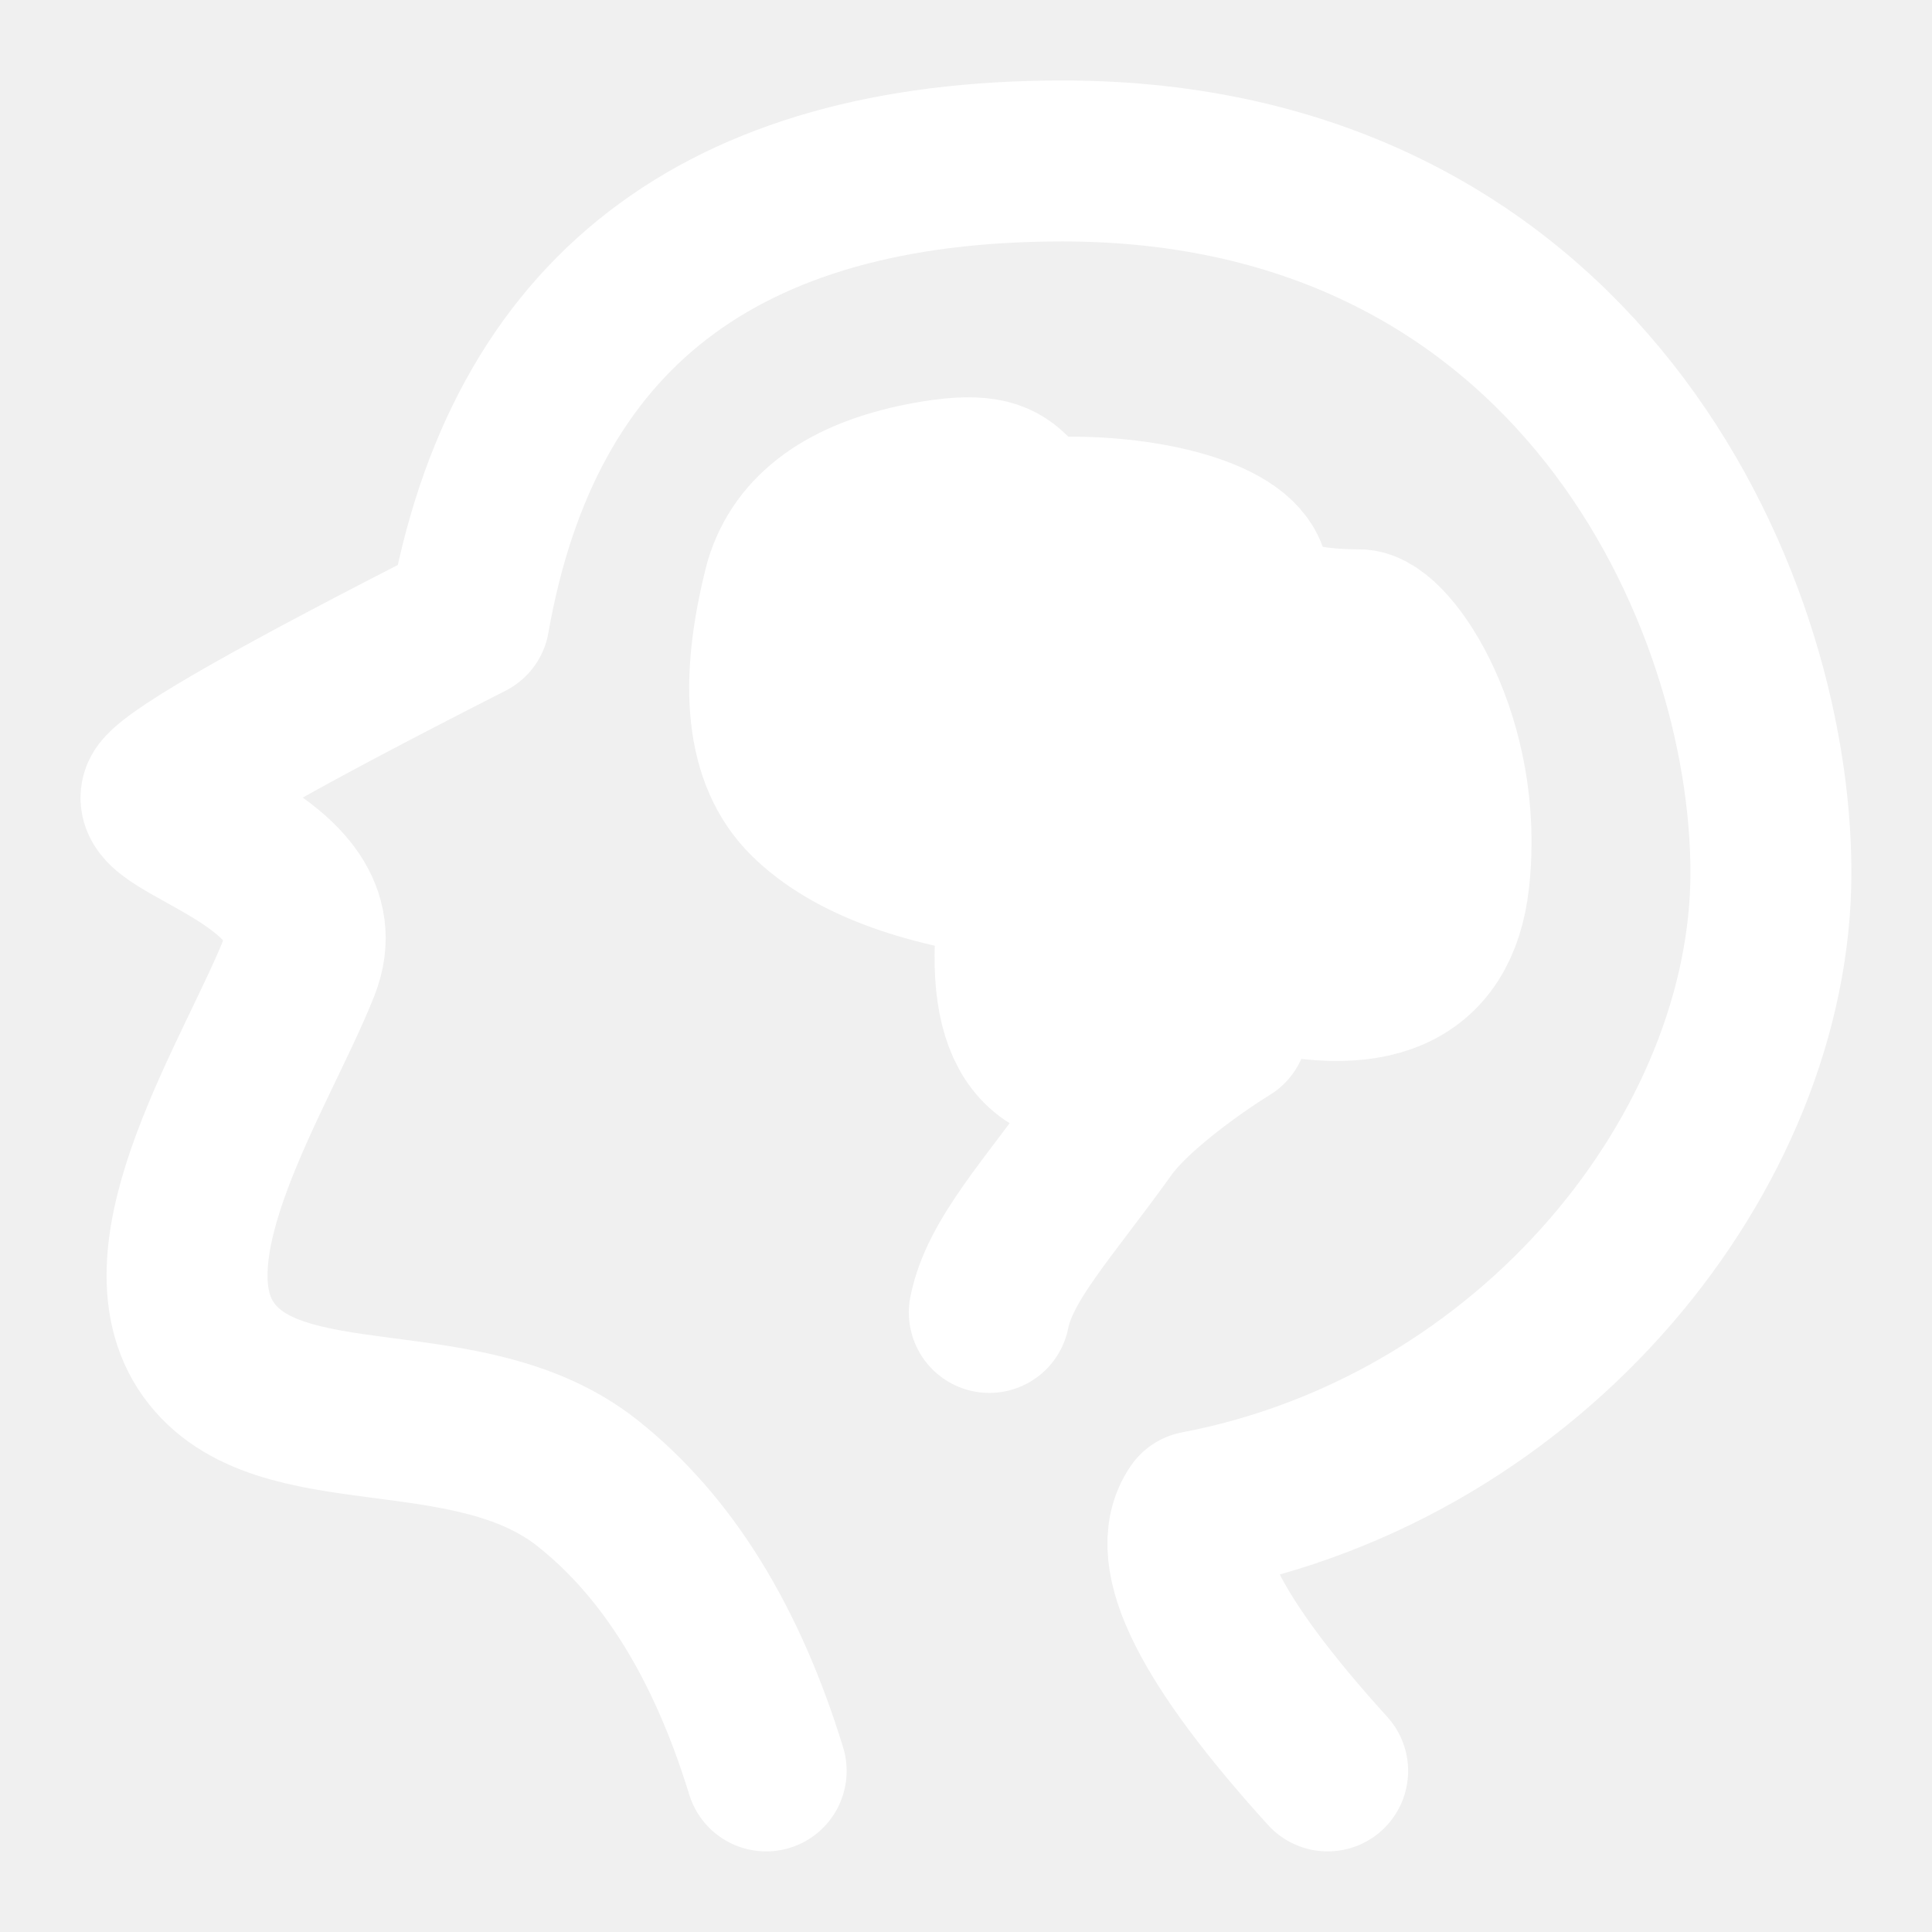
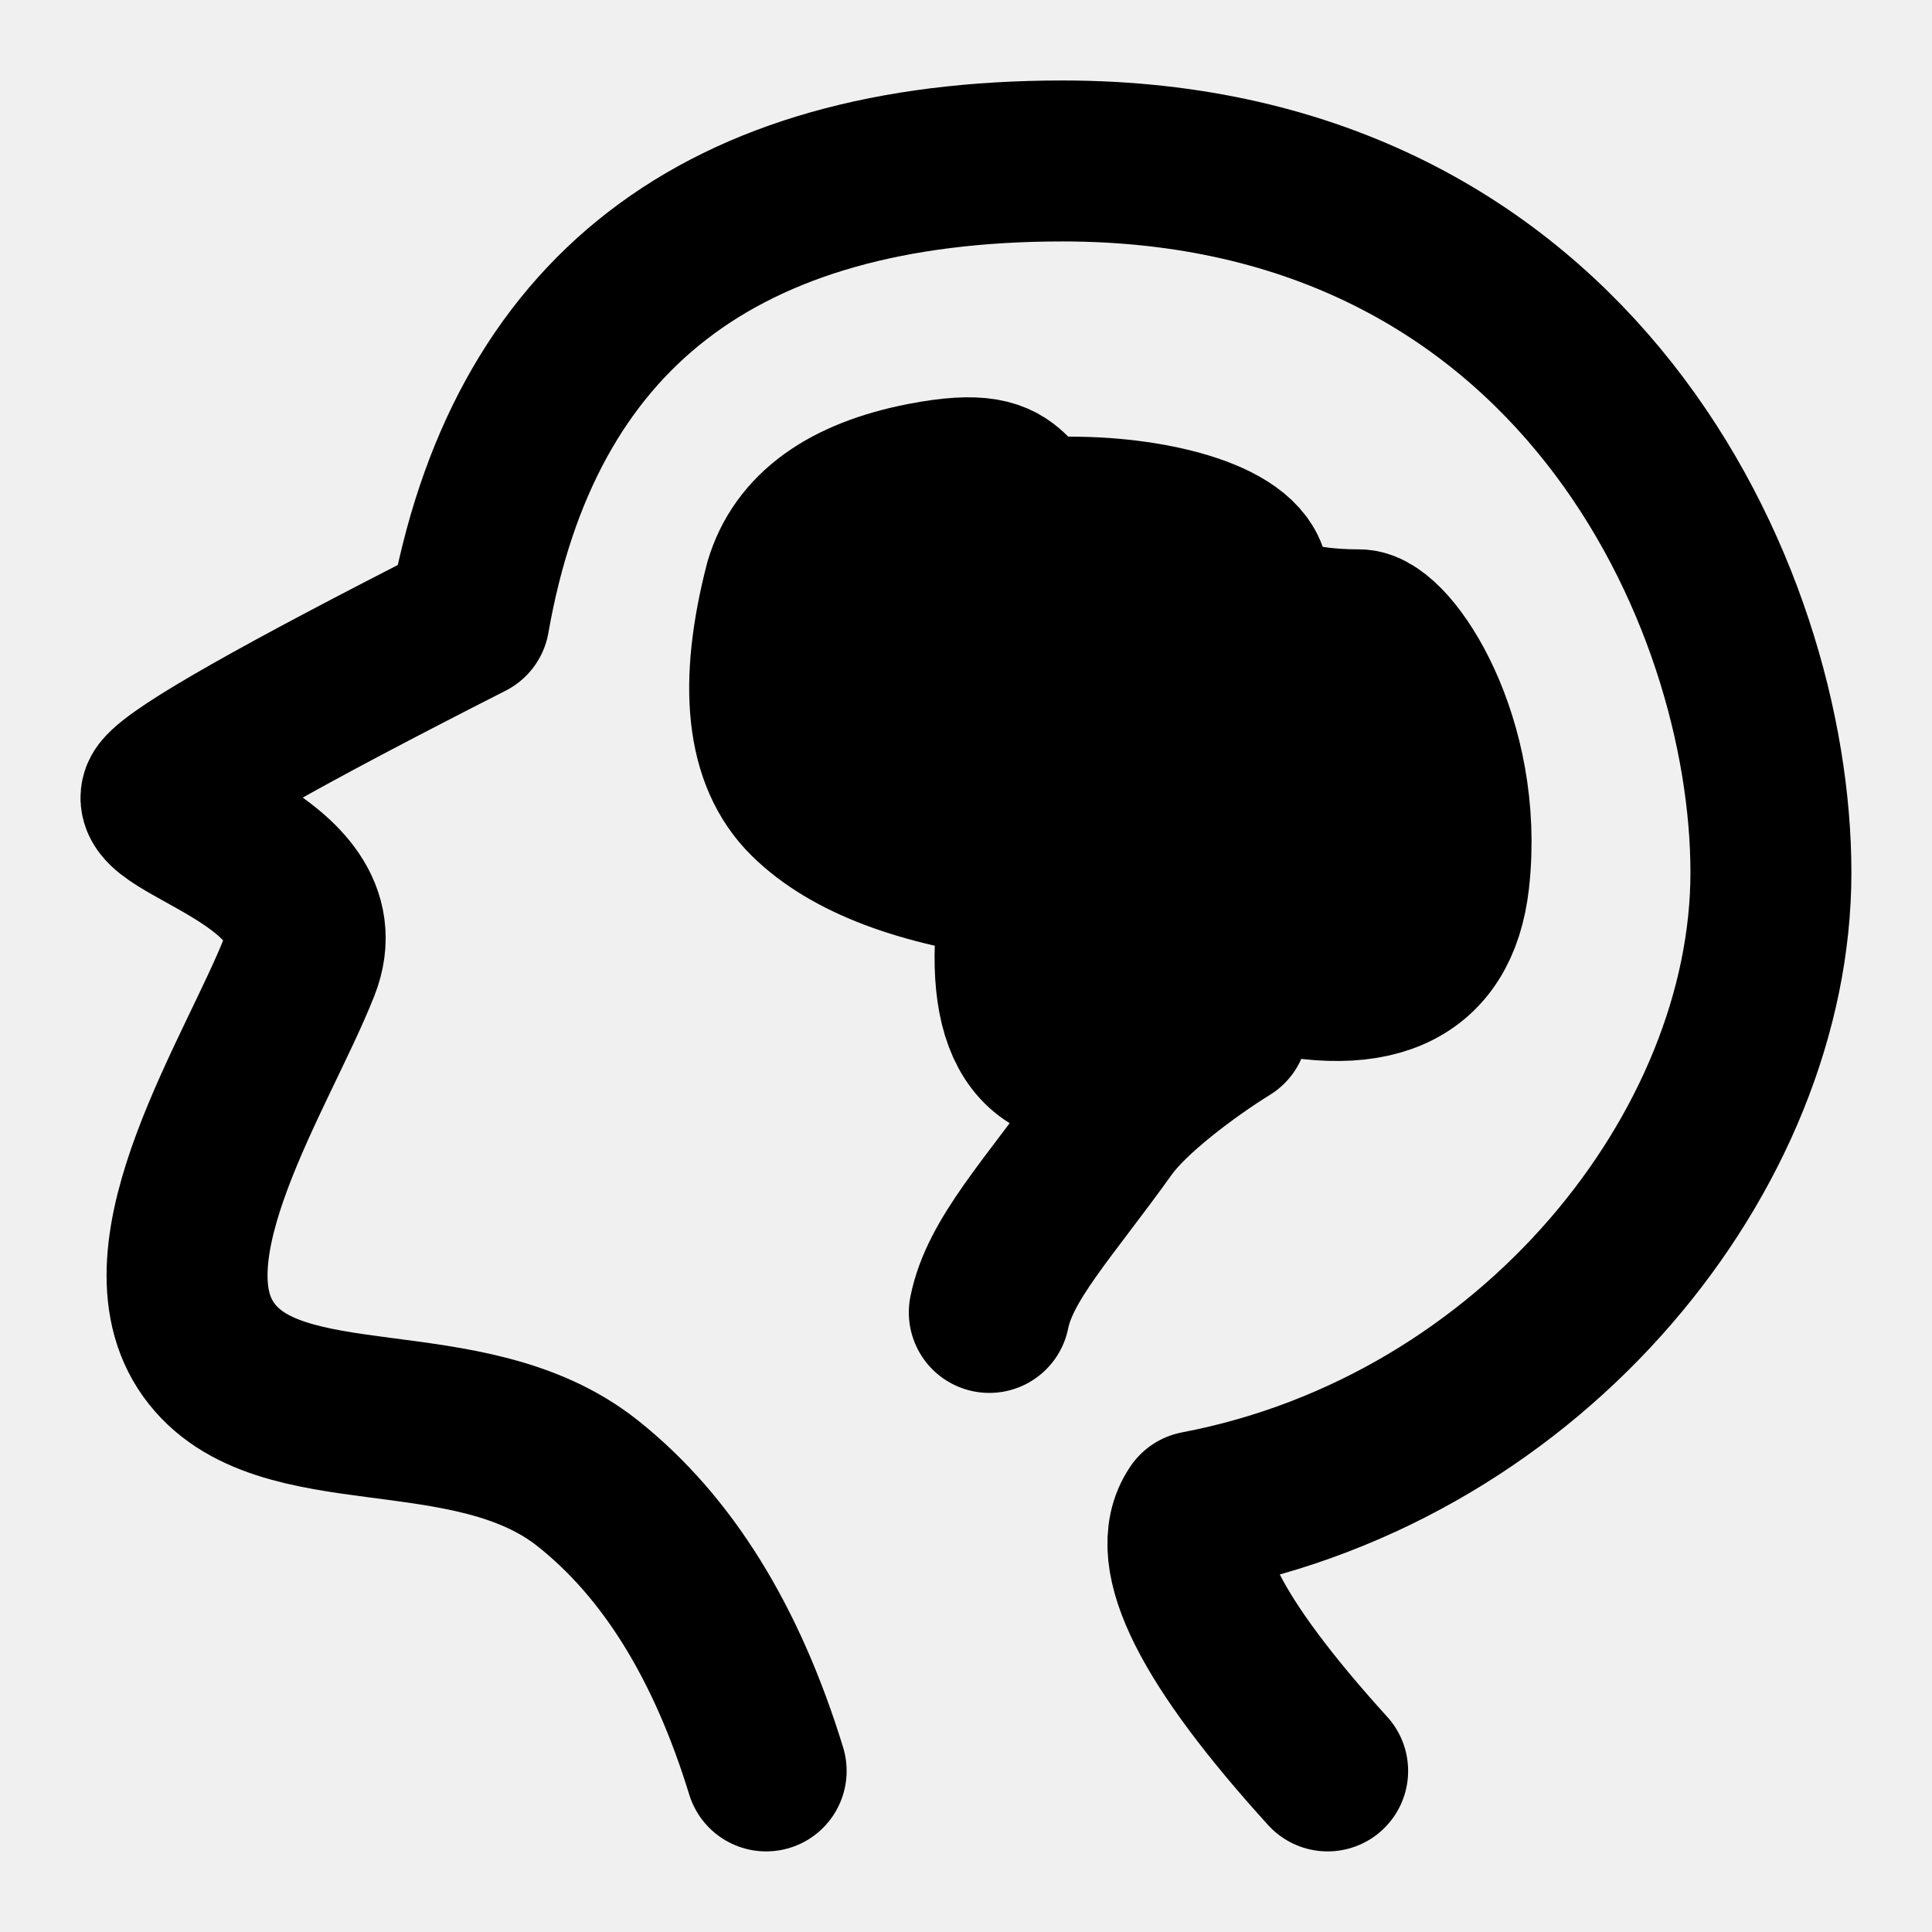
<svg xmlns="http://www.w3.org/2000/svg" width="16" height="16" viewBox="0 0 16 16" fill="none">
-   <path stroke="rgba(255, 255, 255, 1)" stroke-width="1.333" stroke-linejoin="round" stroke-linecap="round" d="M6.345 14.666C6.018 13.601 5.526 12.807 4.867 12.284C3.878 11.499 2.308 11.987 1.728 11.178C1.148 10.369 2.134 8.881 2.48 8.003C2.827 7.125 1.154 6.814 1.349 6.565C1.479 6.399 2.325 5.919 3.885 5.126C4.329 2.597 5.967 1.333 8.799 1.333C13.048 1.333 14.666 4.935 14.666 7.226C14.666 9.517 12.706 11.985 9.914 12.517C9.665 12.881 10.025 13.597 10.995 14.666">
+   <path stroke="currentColor" stroke-width="1.333" stroke-linejoin="round" stroke-linecap="round" d="M6.345 14.666C6.018 13.601 5.526 12.807 4.867 12.284C3.878 11.499 2.308 11.987 1.728 11.178C1.148 10.369 2.134 8.881 2.48 8.003C2.827 7.125 1.154 6.814 1.349 6.565C1.479 6.399 2.325 5.919 3.885 5.126C4.329 2.597 5.967 1.333 8.799 1.333C13.048 1.333 14.666 4.935 14.666 7.226C14.666 9.517 12.706 11.985 9.914 12.517C9.665 12.881 10.025 13.597 10.995 14.666">
</path>
-   <path d="M6.5 4.834C6.282 5.678 6.347 6.272 6.694 6.613C7.042 6.955 7.634 7.178 8.47 7.283C8.281 8.373 8.512 8.884 9.165 8.817C9.817 8.749 10.21 8.478 10.341 8.003C11.361 8.29 11.914 8.05 12 7.283C12.128 6.133 11.508 5.216 11.254 5.216C11 5.216 10.341 5.185 10.341 4.834C10.341 4.482 9.572 4.283 8.878 4.283C8.183 4.283 8.601 3.815 7.648 4C7.012 4.124 6.629 4.401 6.5 4.834Z" stroke="rgba(255, 255, 255, 1)" stroke-width="1.333" stroke-linejoin="round" fill-rule="evenodd" fill="#FFFFFF">
+   <path d="M6.5 4.834C6.282 5.678 6.347 6.272 6.694 6.613C7.042 6.955 7.634 7.178 8.47 7.283C8.281 8.373 8.512 8.884 9.165 8.817C9.817 8.749 10.21 8.478 10.341 8.003C11.361 8.29 11.914 8.05 12 7.283C12.128 6.133 11.508 5.216 11.254 5.216C11 5.216 10.341 5.185 10.341 4.834C10.341 4.482 9.572 4.283 8.878 4.283C8.183 4.283 8.601 3.815 7.648 4C7.012 4.124 6.629 4.401 6.5 4.834Z" stroke="currentColor" stroke-width="1.333" stroke-linejoin="round" fill-rule="evenodd" fill="currentColor">
</path>
-   <path stroke="rgba(255, 255, 255, 1)" stroke-width="1.333" stroke-linecap="round" d="M10.167 8.5C9.828 8.71 9.363 9.06 9.167 9.333C8.677 10.017 8.28 10.432 8.193 10.869">
+   <path stroke="currentColor" stroke-width="1.333" stroke-linecap="round" d="M10.167 8.5C9.828 8.71 9.363 9.06 9.167 9.333C8.677 10.017 8.28 10.432 8.193 10.869">
</path>
</svg>
